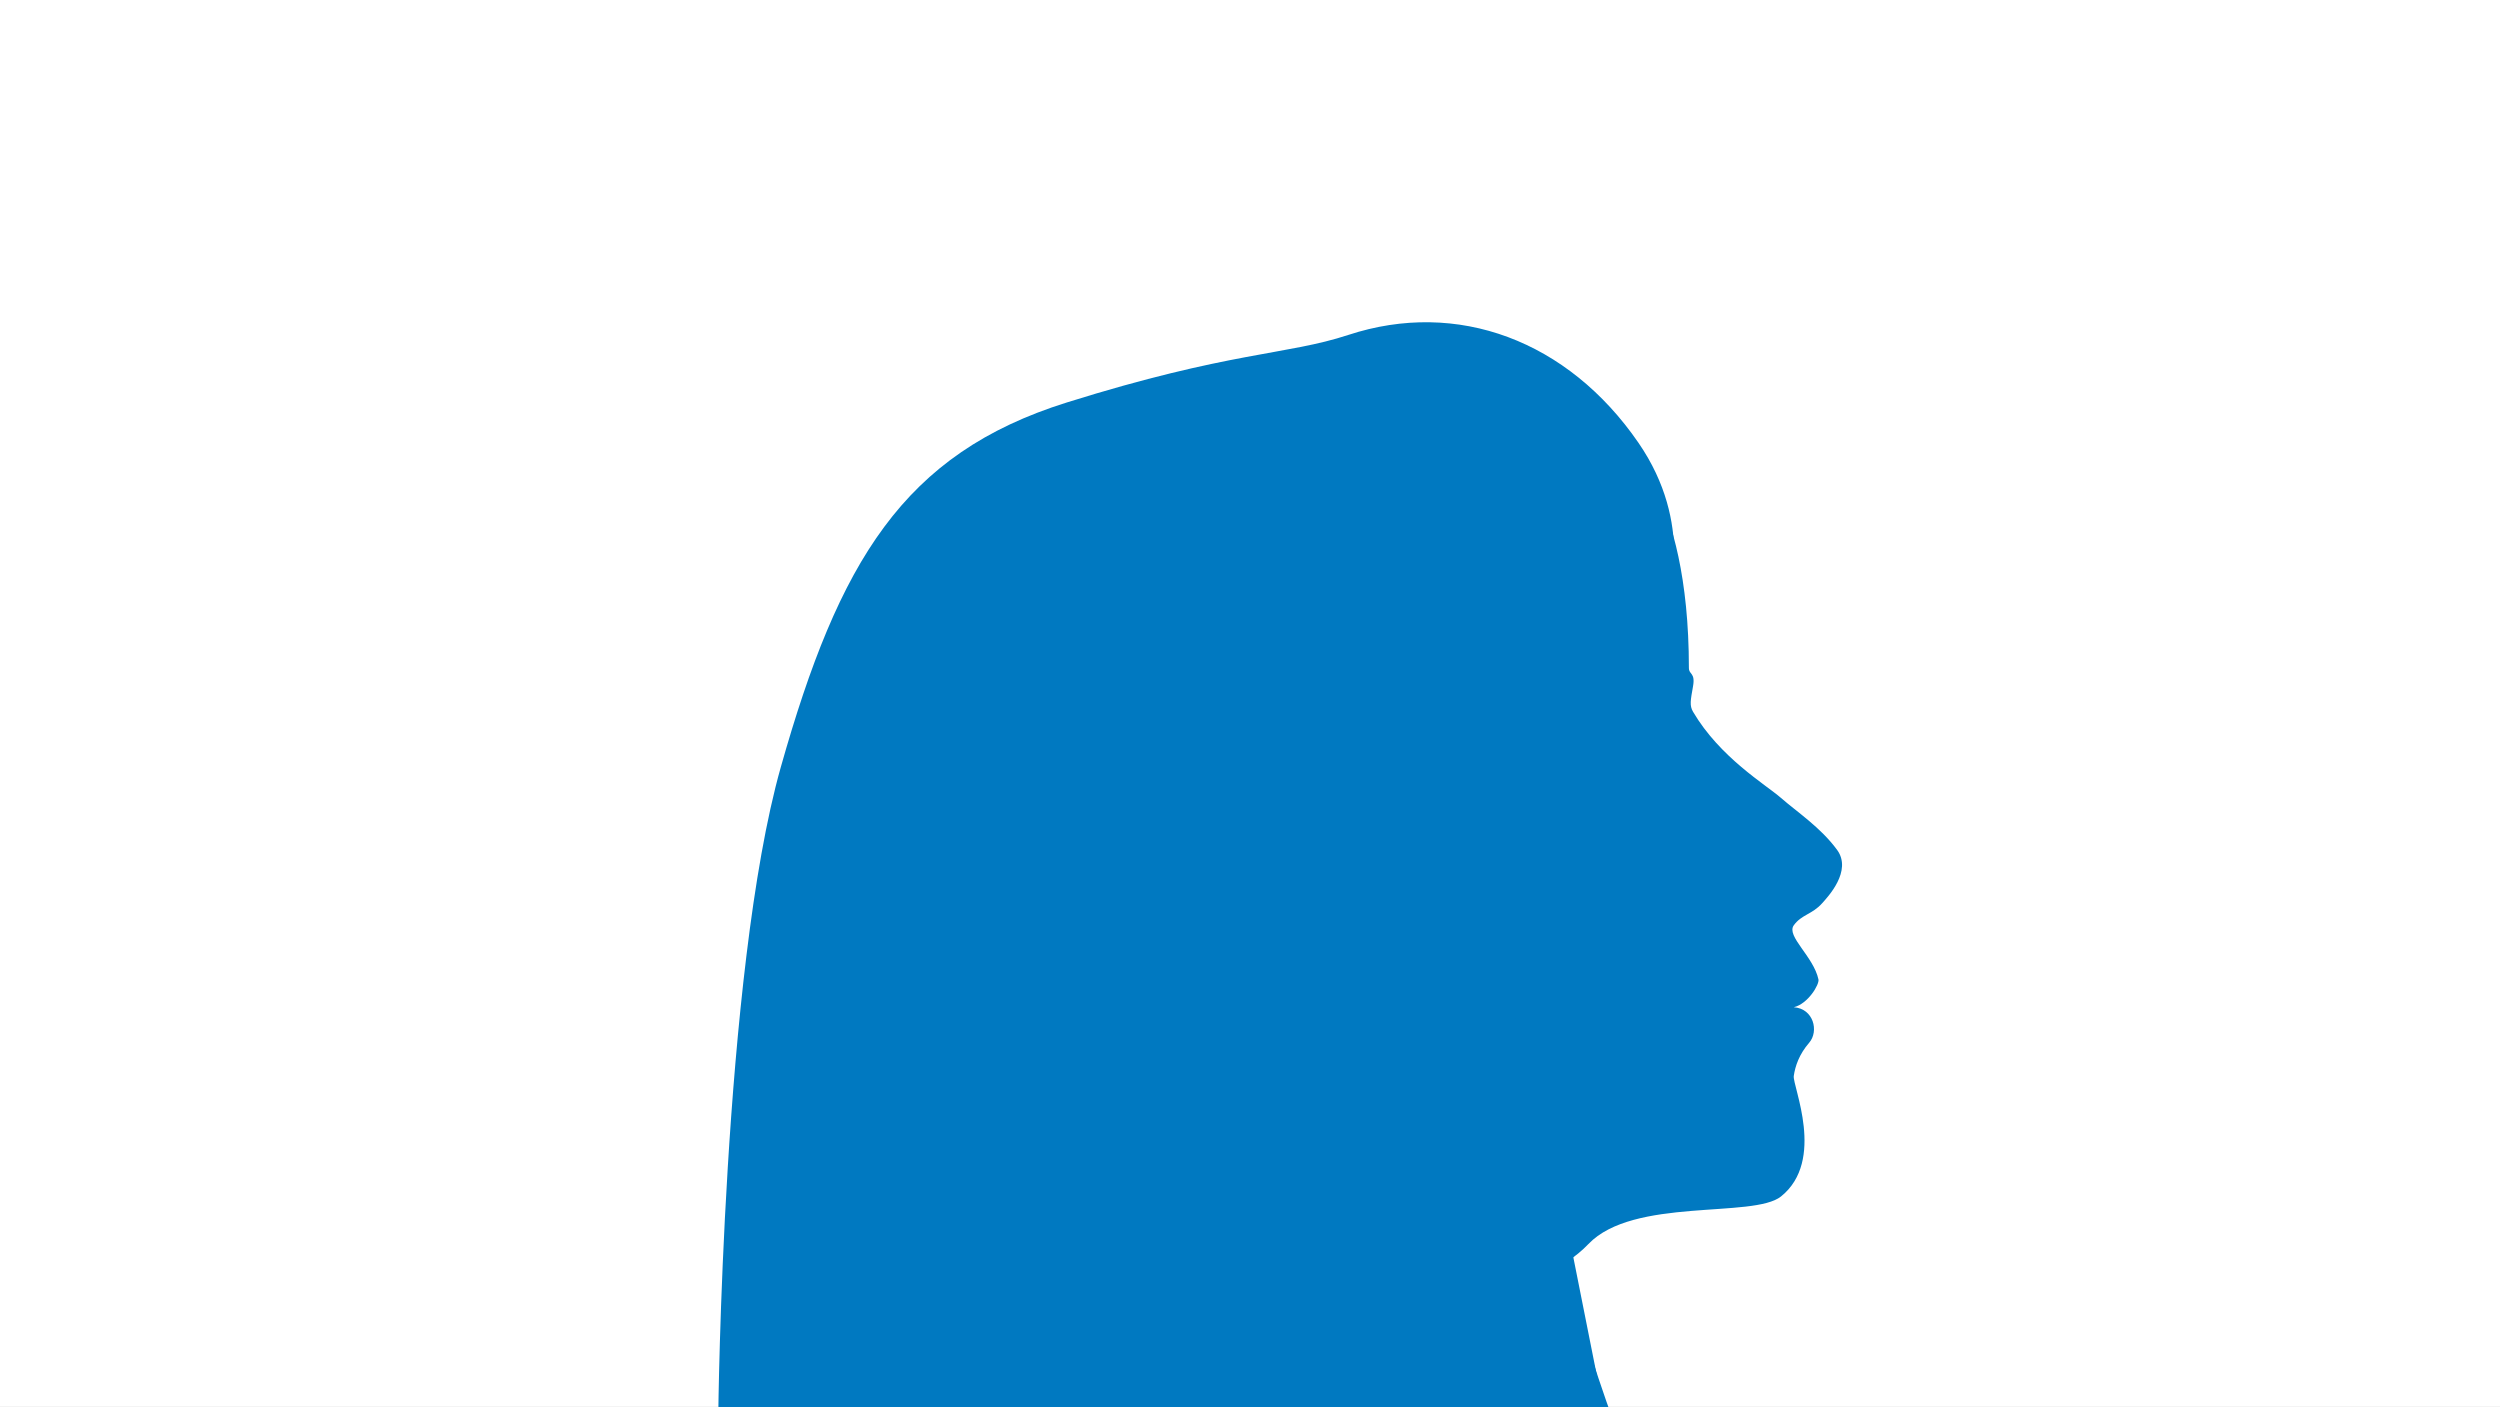
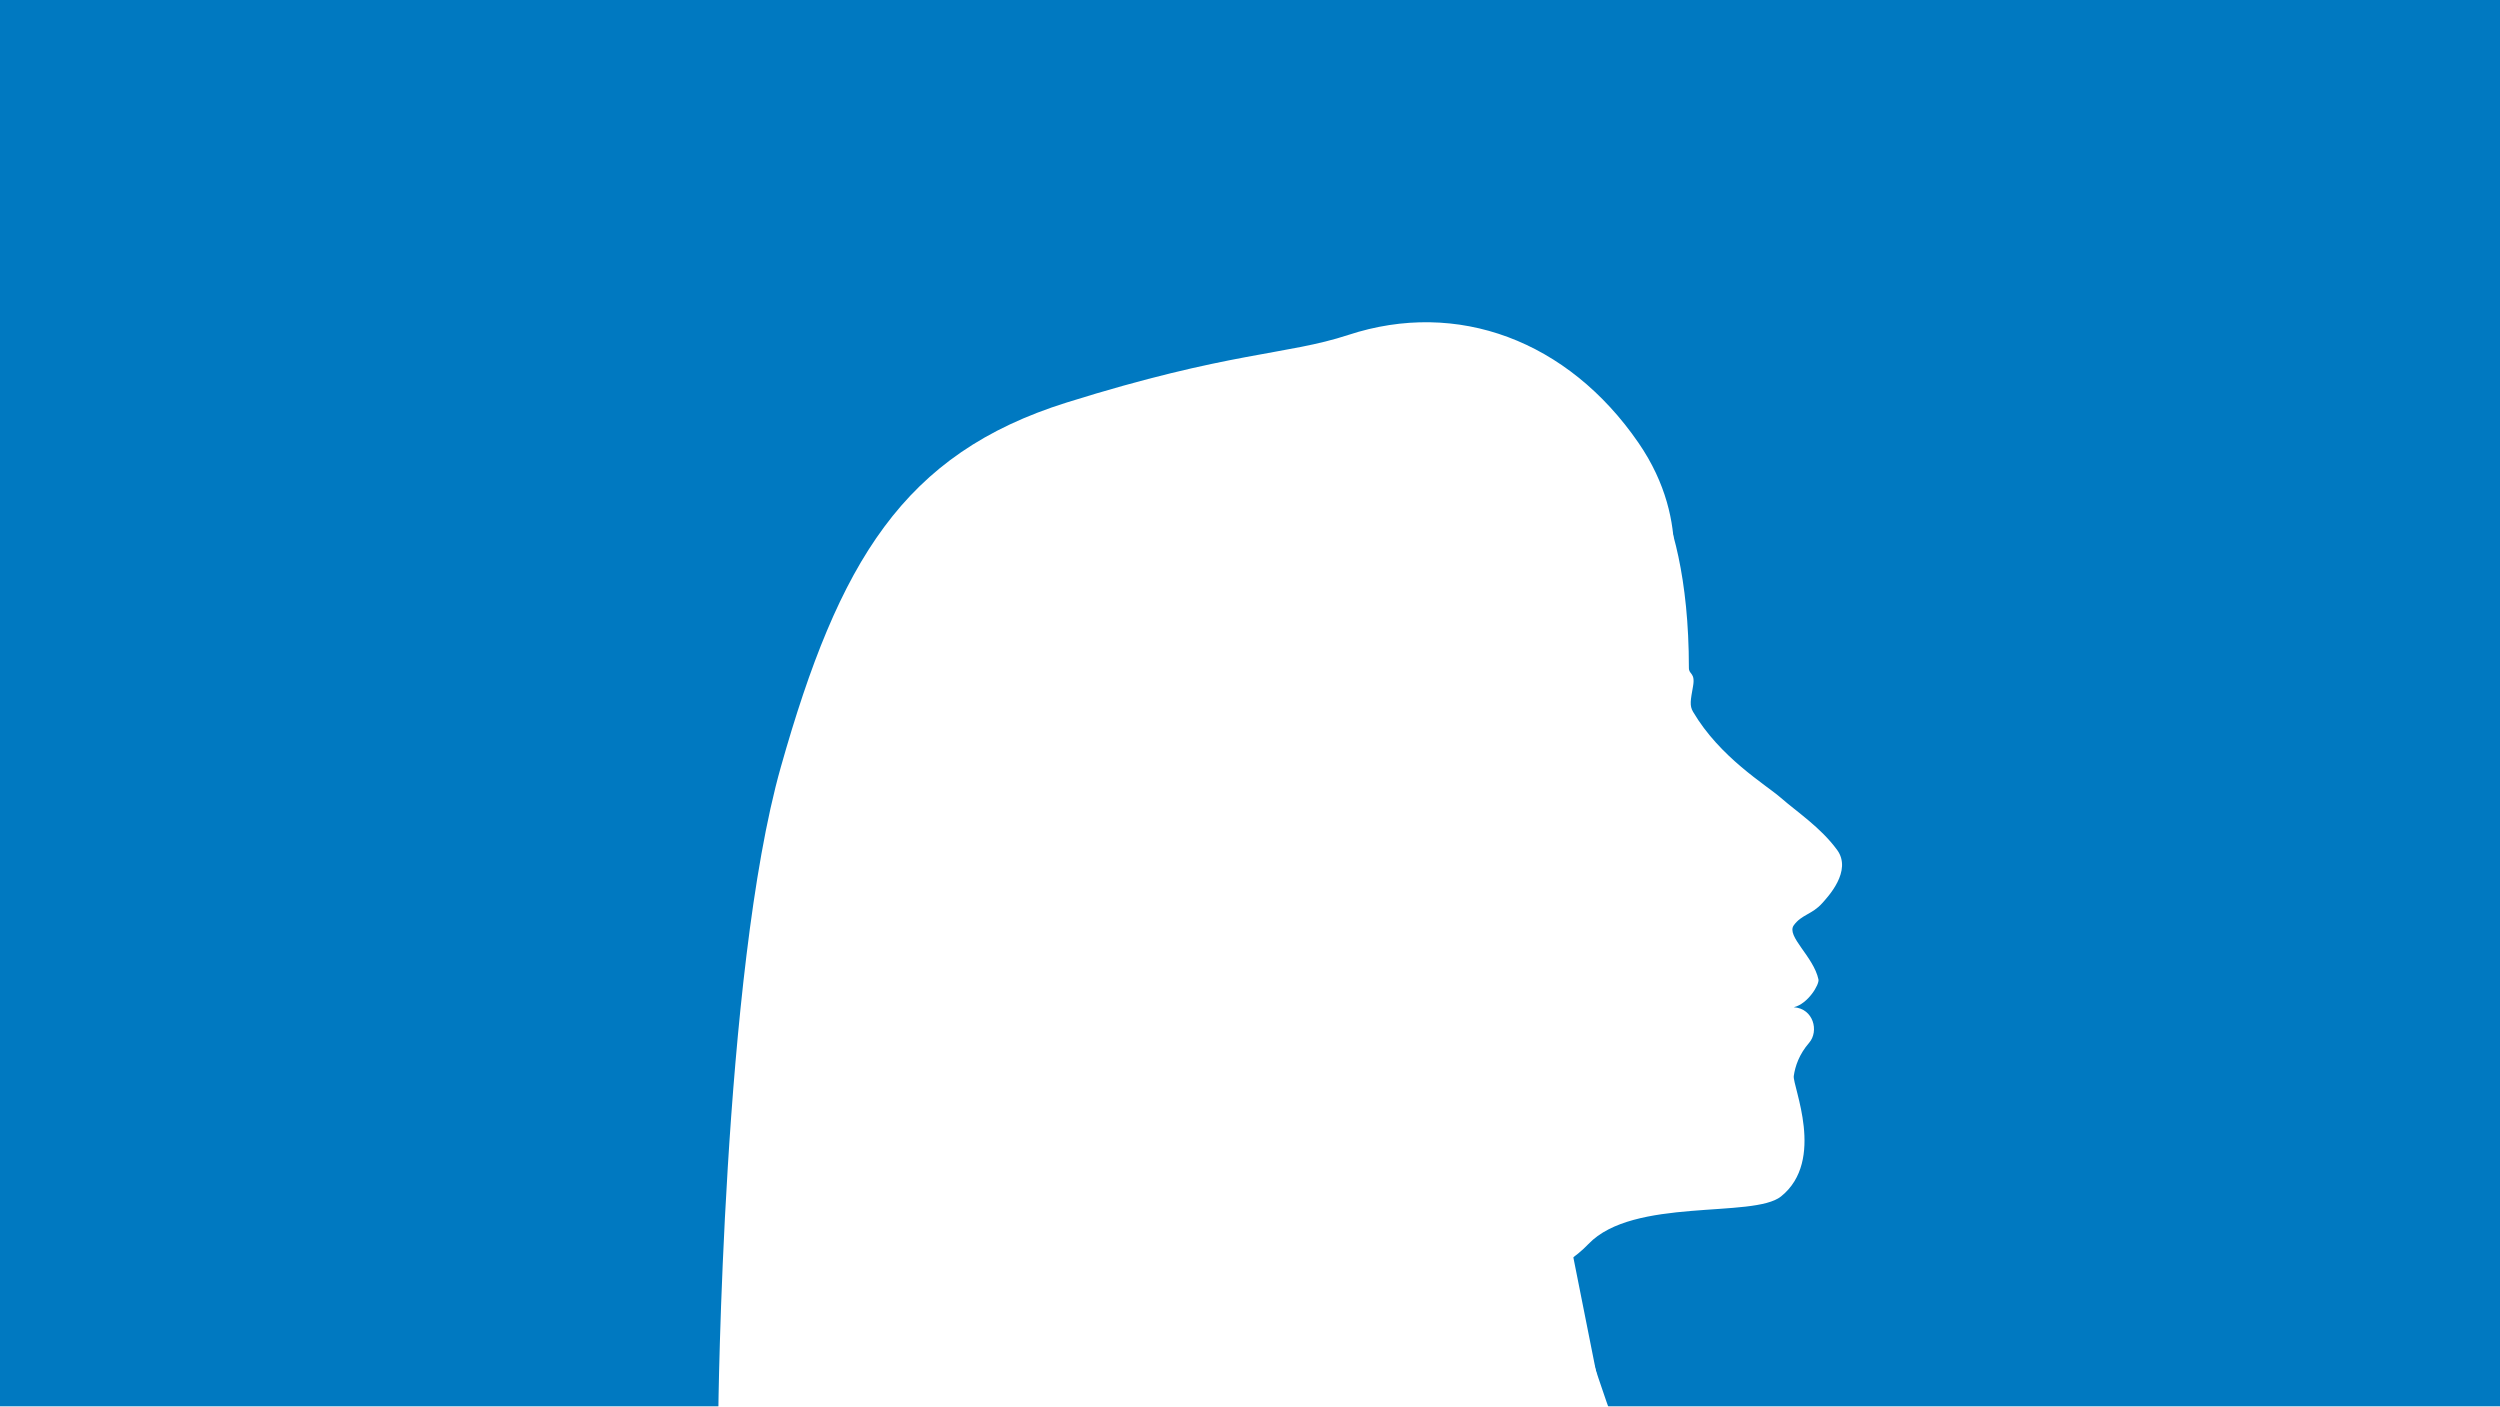
<svg xmlns="http://www.w3.org/2000/svg" width="100%" height="100%" viewBox="0 0 1280 720" clip-rule="evenodd" fill-rule="evenodd" stroke-linecap="round" stroke-linejoin="round" stroke-miterlimit="1.5" style="white-space: preserve-spaces;">
-   <rect width="1280" height="720" stroke="none" fill="#ffffff" stroke-miterlimit="1.5" stroke-linecap="round" stroke-linejoin="round" transform="translate(628.901,360.275) translate(-628.901,-360.275)" />
-   <path id="face" d="M830.47,226.312C830.47,226.312,864.685,249.84,864.713,341.983C864.714,345.566,868.091,344.25,866.828,351.401C865.566,358.551,864.983,361.273,866.828,364.407C880.662,387.902,903.989,401.667,911.877,408.549C920.33,415.926,932.072,423.579,940.56,435.094C948.54,445.92,935.668,459.398,932.933,462.47C927.837,468.195,922.399,468.23,918.41,473.762C914.42,479.293,928.504,489.666,931.054,501.471C931.595,503.975,925.746,513.977,918.41,515.707C928.516,516.377,931.415,527.975,926.276,533.909C921.138,539.843,919.127,545.902,918.41,550.907C917.692,555.912,934.882,594.153,911.877,612.589C897.735,623.922,836.268,612.899,813.286,636.928C786.815,664.605,737.36,661.189,721.171,670.972C704.981,680.756,597.414,609.736,581.395,455.47C565.375,301.205,830.47,226.312,830.47,226.312Z" stroke="none" stroke-width="1px" fill="#0079c1" />
-   <path id="neck" d="M805.302,642.511C805.302,642.511,820.818,720.485,820.818,720.485L381.904,720.485C381.904,720.485,450.031,697.617,474.754,642.511C499.478,587.406,618.026,618.777,618.026,618.777L805.302,642.511Z" fill="#0079c1" stroke="none" />
-   <path id="hair" d="M853.486,309.955C853.915,307.195,867.791,268.689,838.881,226.687C802.845,174.332,746.199,153.119,690.337,171.488C658.657,181.906,629.888,179.843,546.165,206.08C462.442,232.317,429.541,287.442,399.764,392.796C369.987,498.15,367.764,724.285,367.764,724.285C367.764,724.285,823.846,721.392,823.846,721.392C823.846,721.392,690.423,358.295,853.486,309.955Z" stroke="none" stroke-width="1px" fill="#0079c1" />
+   <rect width="1280" height="720" stroke="none" fill="#0079c1" stroke-miterlimit="1.5" stroke-linecap="round" stroke-linejoin="round" transform="translate(628.901,360.275) translate(-628.901,-360.275)" />
+   <path id="face" d="M830.47,226.312C830.47,226.312,864.685,249.84,864.713,341.983C864.714,345.566,868.091,344.25,866.828,351.401C865.566,358.551,864.983,361.273,866.828,364.407C880.662,387.902,903.989,401.667,911.877,408.549C920.33,415.926,932.072,423.579,940.56,435.094C948.54,445.92,935.668,459.398,932.933,462.47C927.837,468.195,922.399,468.23,918.41,473.762C914.42,479.293,928.504,489.666,931.054,501.471C931.595,503.975,925.746,513.977,918.41,515.707C928.516,516.377,931.415,527.975,926.276,533.909C921.138,539.843,919.127,545.902,918.41,550.907C917.692,555.912,934.882,594.153,911.877,612.589C897.735,623.922,836.268,612.899,813.286,636.928C786.815,664.605,737.36,661.189,721.171,670.972C704.981,680.756,597.414,609.736,581.395,455.47C565.375,301.205,830.47,226.312,830.47,226.312Z" stroke="none" stroke-width="1px" fill="#ffffff" />
+   <path id="neck" d="M805.302,642.511C805.302,642.511,820.818,720.485,820.818,720.485L381.904,720.485C381.904,720.485,450.031,697.617,474.754,642.511C499.478,587.406,618.026,618.777,618.026,618.777L805.302,642.511Z" fill="#ffffff" stroke="none" />
+   <path id="hair" d="M853.486,309.955C853.915,307.195,867.791,268.689,838.881,226.687C802.845,174.332,746.199,153.119,690.337,171.488C658.657,181.906,629.888,179.843,546.165,206.08C462.442,232.317,429.541,287.442,399.764,392.796C369.987,498.15,367.764,724.285,367.764,724.285C367.764,724.285,823.846,721.392,823.846,721.392C823.846,721.392,690.423,358.295,853.486,309.955Z" stroke="none" stroke-width="1px" fill="#ffffff" />
</svg>
